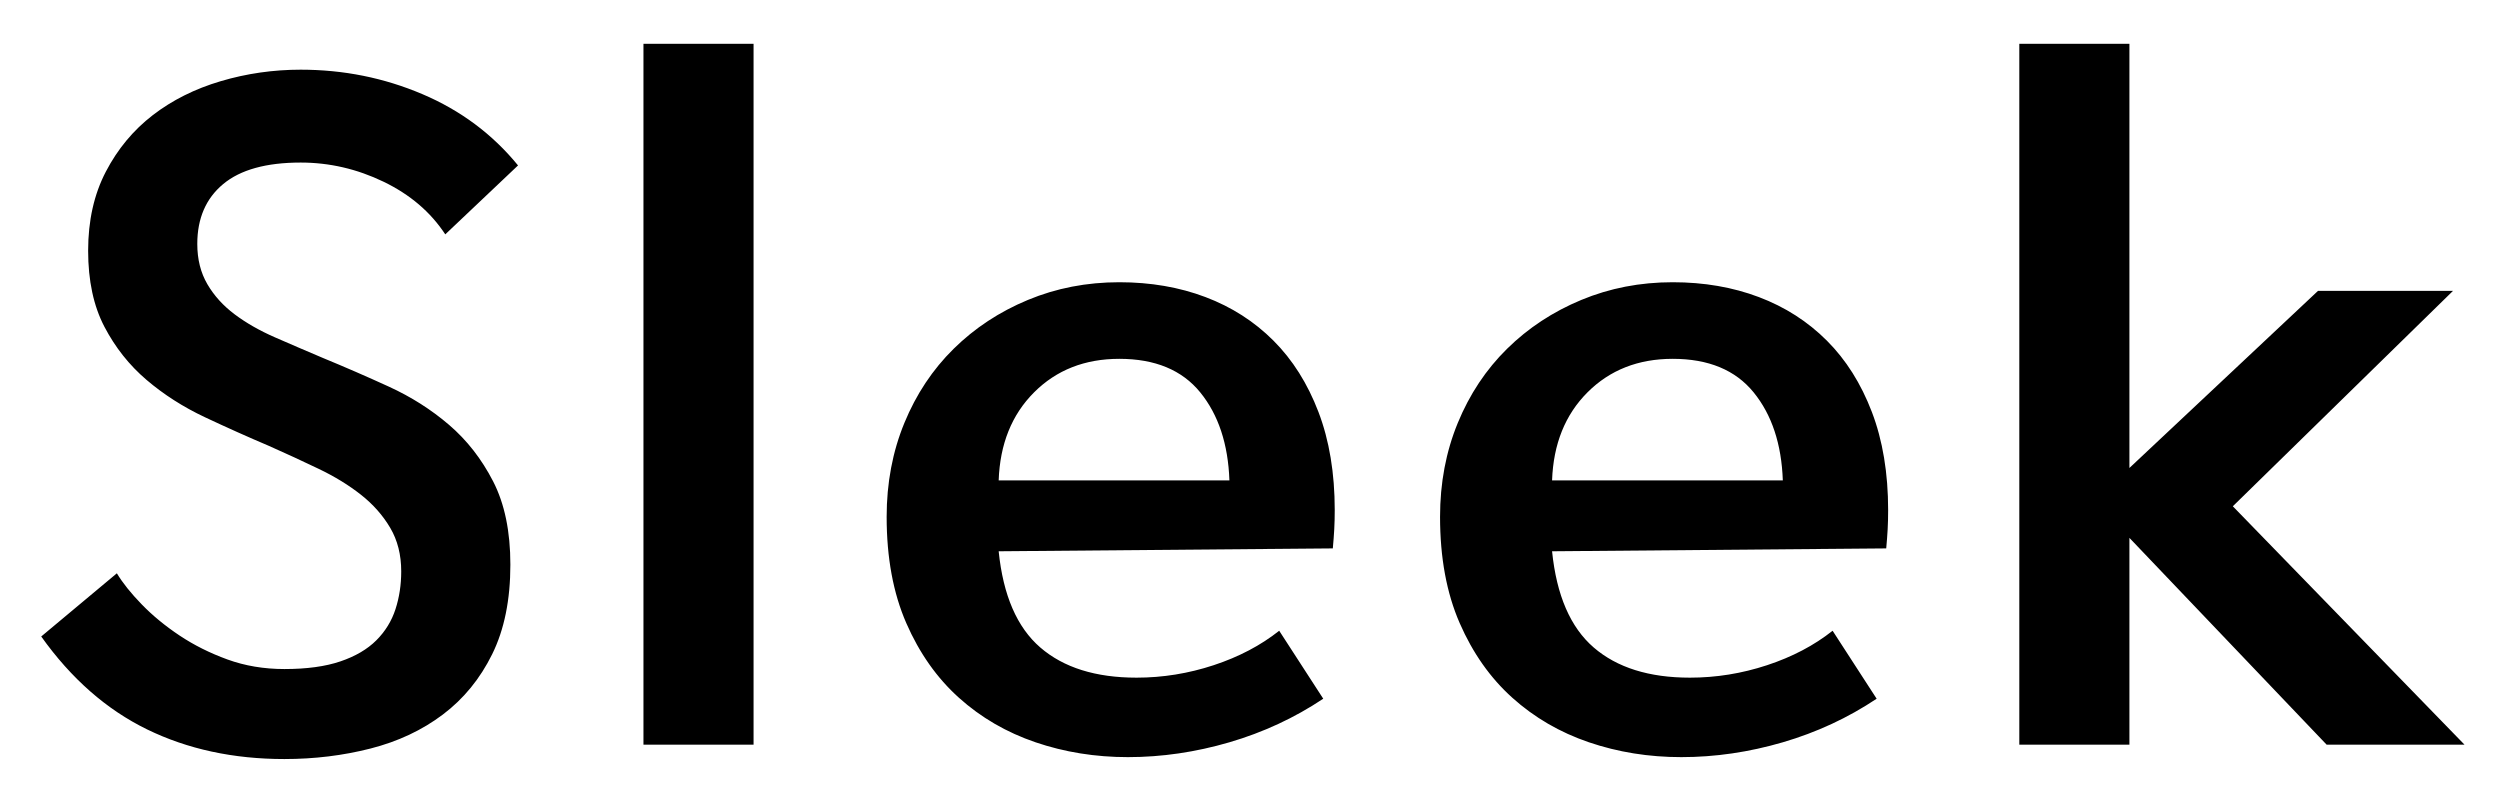
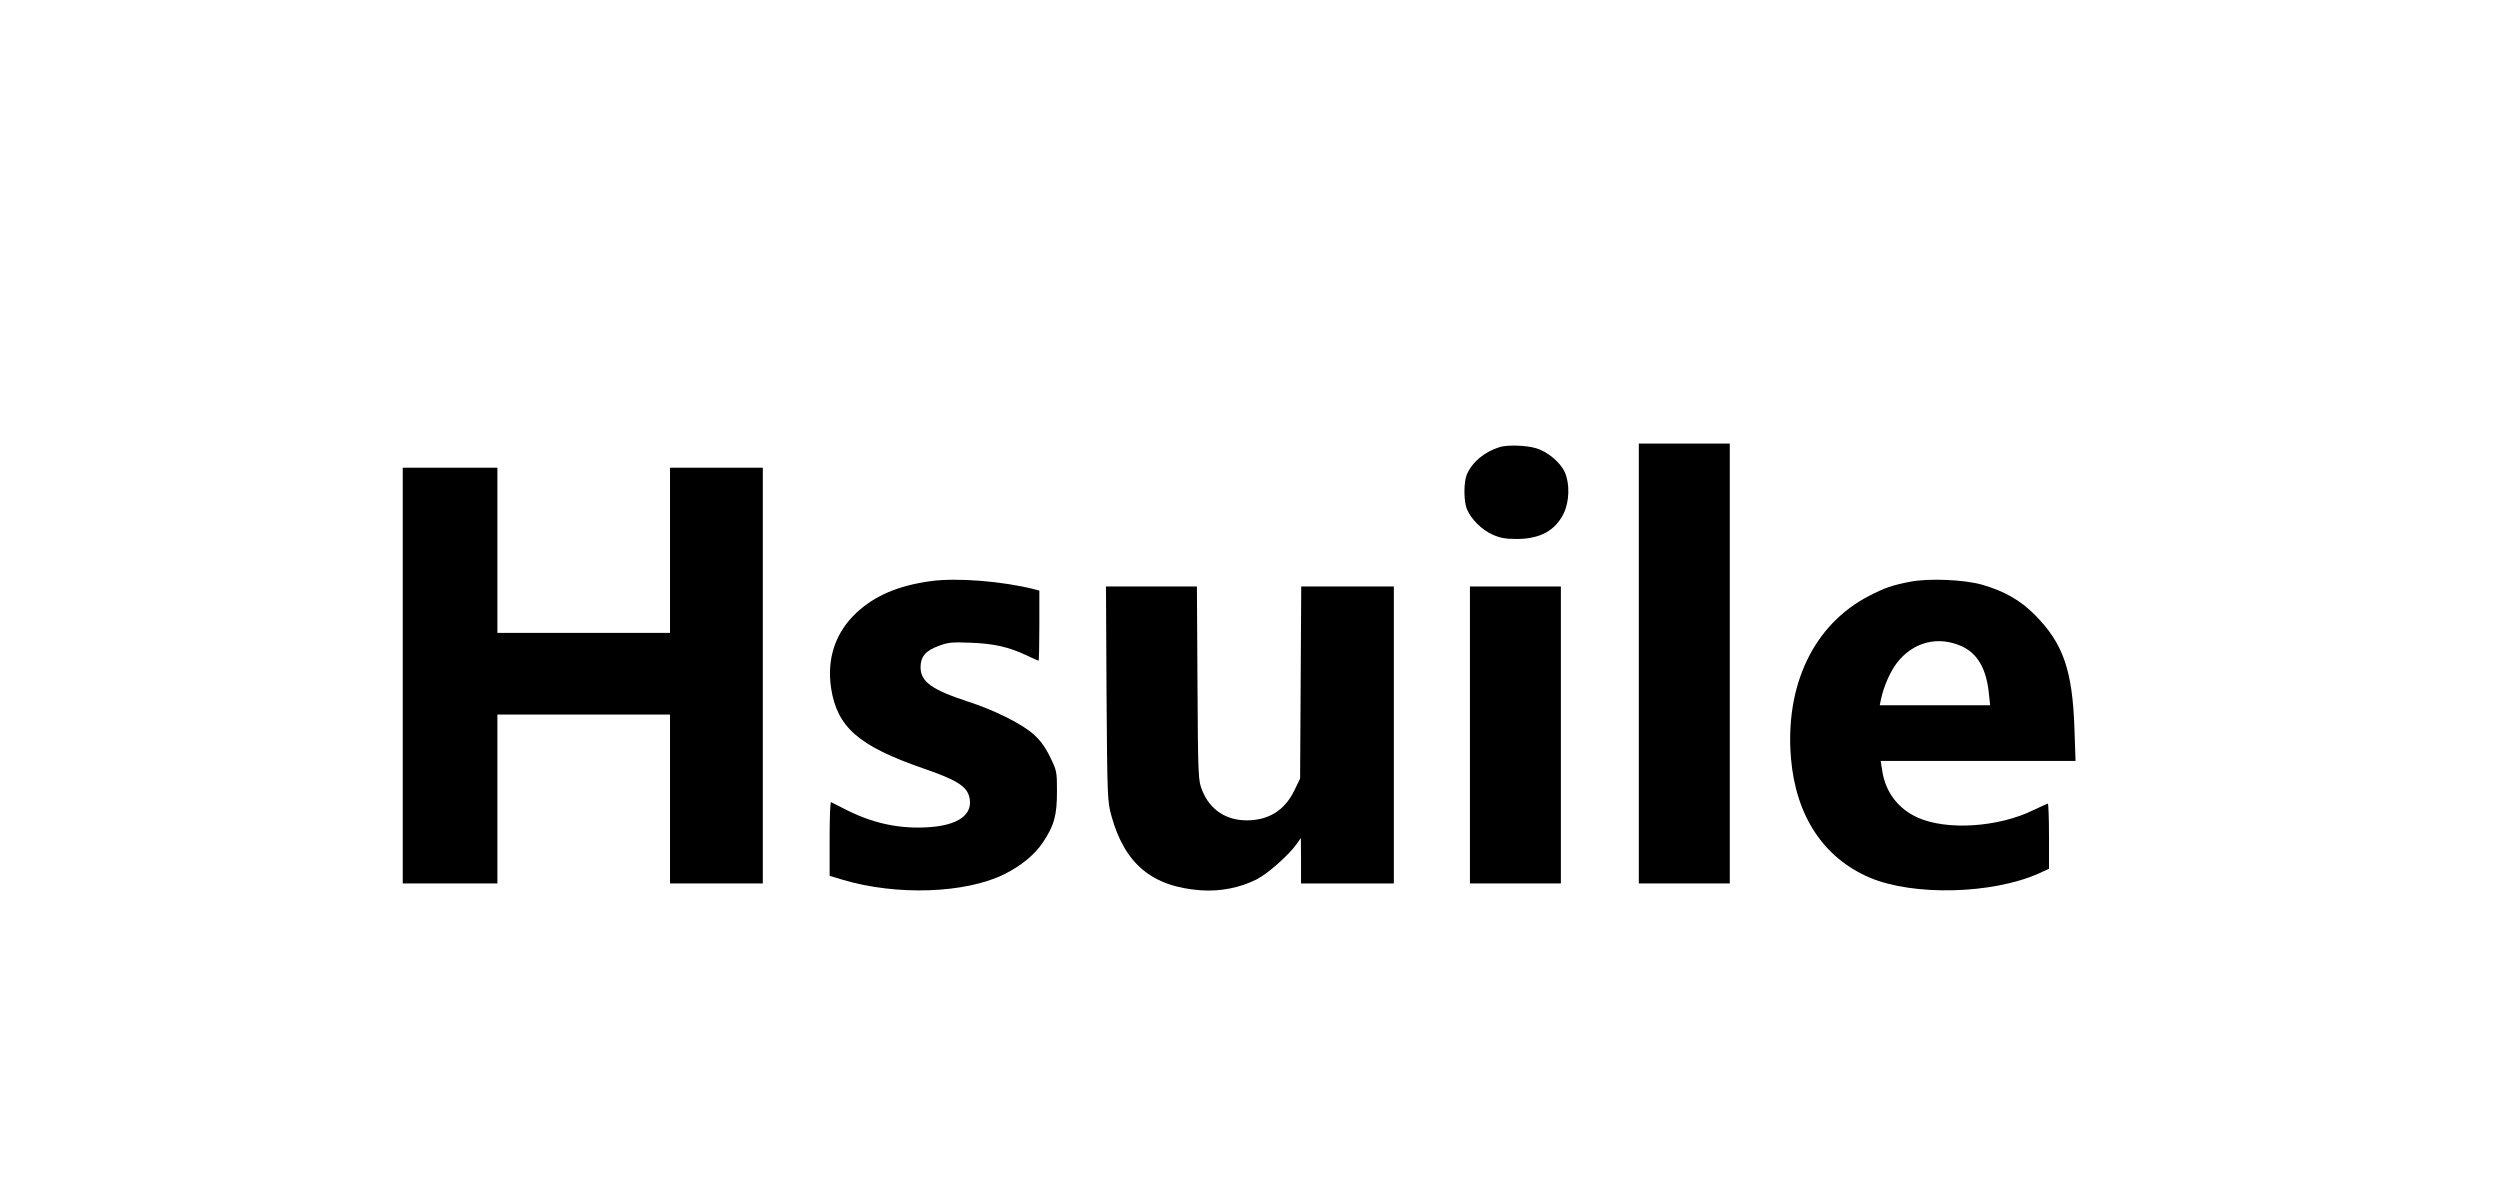
- <svg xmlns="http://www.w3.org/2000/svg" class="logo" viewBox="0 0 47 15" version="1.1">
-   <g id="logo" transform="translate(-113, -89)">
-     <path d="M114.657,93.712 C114.657,93.148 114.768,92.653 114.99,92.227 C115.212,91.801 115.506,91.447 115.872,91.165 C116.238,90.883 116.664,90.67 117.15,90.526 C117.636,90.382 118.137,90.31 118.653,90.31 C119.457,90.31 120.219,90.463 120.939,90.769 C121.659,91.075 122.259,91.522 122.739,92.11 L121.371,93.406 C121.095,92.986 120.708,92.656 120.21,92.416 C119.712,92.176 119.193,92.056 118.653,92.056 C118.005,92.056 117.519,92.191 117.195,92.461 C116.871,92.731 116.709,93.106 116.709,93.586 C116.709,93.874 116.772,94.126 116.898,94.342 C117.024,94.558 117.195,94.747 117.411,94.909 C117.627,95.071 117.879,95.215 118.167,95.341 C118.455,95.467 118.755,95.596 119.067,95.728 C119.475,95.896 119.889,96.076 120.309,96.268 C120.729,96.46 121.107,96.7 121.443,96.988 C121.779,97.276 122.055,97.63 122.271,98.05 C122.487,98.47 122.595,98.992 122.595,99.616 C122.595,100.276 122.481,100.837 122.253,101.299 C122.025,101.761 121.716,102.139 121.326,102.433 C120.936,102.727 120.483,102.94 119.967,103.072 C119.451,103.204 118.911,103.27 118.347,103.27 C117.387,103.27 116.526,103.084 115.764,102.712 C115.002,102.34 114.339,101.758 113.775,100.966 L115.197,99.778 C115.305,99.958 115.461,100.153 115.665,100.363 C115.869,100.573 116.106,100.768 116.376,100.948 C116.646,101.128 116.946,101.278 117.276,101.398 C117.606,101.518 117.963,101.578 118.347,101.578 C118.767,101.578 119.118,101.53 119.4,101.434 C119.682,101.338 119.907,101.206 120.075,101.038 C120.243,100.87 120.363,100.675 120.435,100.453 C120.507,100.231 120.543,99.994 120.543,99.742 C120.543,99.43 120.474,99.157 120.336,98.923 C120.198,98.689 120.015,98.482 119.787,98.302 C119.559,98.122 119.295,97.96 118.995,97.816 C118.695,97.672 118.383,97.528 118.059,97.384 C117.663,97.216 117.261,97.036 116.853,96.844 C116.445,96.652 116.079,96.418 115.755,96.142 C115.431,95.866 115.167,95.533 114.963,95.143 C114.759,94.753 114.657,94.276 114.657,93.712 Z M127.167,89.824 L127.167,103 L125.097,103 L125.097,89.824 L127.167,89.824 Z M131.775,99.364 C131.859,100.192 132.12,100.795 132.558,101.173 C132.996,101.551 133.599,101.74 134.367,101.74 C134.859,101.74 135.342,101.662 135.816,101.506 C136.29,101.35 136.701,101.134 137.049,100.858 L137.877,102.136 C137.337,102.496 136.749,102.769 136.113,102.955 C135.477,103.141 134.841,103.234 134.205,103.234 C133.593,103.234 133.014,103.141 132.468,102.955 C131.922,102.769 131.442,102.49 131.028,102.118 C130.614,101.746 130.284,101.278 130.038,100.714 C129.792,100.15 129.669,99.484 129.669,98.716 C129.669,98.08 129.78,97.492 130.002,96.952 C130.224,96.412 130.533,95.947 130.929,95.557 C131.325,95.167 131.79,94.861 132.324,94.639 C132.858,94.417 133.431,94.306 134.043,94.306 C134.631,94.306 135.171,94.399 135.663,94.585 C136.155,94.771 136.581,95.044 136.941,95.404 C137.301,95.764 137.583,96.211 137.787,96.745 C137.991,97.279 138.093,97.894 138.093,98.59 C138.093,98.722 138.09,98.842 138.084,98.95 C138.078,99.058 138.069,99.178 138.057,99.31 L131.775,99.364 Z M134.043,95.746 C133.395,95.746 132.861,95.956 132.441,96.376 C132.021,96.796 131.799,97.348 131.775,98.032 L136.113,98.032 C136.089,97.348 135.906,96.796 135.564,96.376 C135.222,95.956 134.715,95.746 134.043,95.746 Z M142.179,99.364 C142.263,100.192 142.524,100.795 142.962,101.173 C143.4,101.551 144.003,101.74 144.771,101.74 C145.263,101.74 145.746,101.662 146.22,101.506 C146.694,101.35 147.105,101.134 147.453,100.858 L148.281,102.136 C147.741,102.496 147.153,102.769 146.517,102.955 C145.881,103.141 145.245,103.234 144.609,103.234 C143.997,103.234 143.418,103.141 142.872,102.955 C142.326,102.769 141.846,102.49 141.432,102.118 C141.018,101.746 140.688,101.278 140.442,100.714 C140.196,100.15 140.073,99.484 140.073,98.716 C140.073,98.08 140.184,97.492 140.406,96.952 C140.628,96.412 140.937,95.947 141.333,95.557 C141.729,95.167 142.194,94.861 142.728,94.639 C143.262,94.417 143.835,94.306 144.447,94.306 C145.035,94.306 145.575,94.399 146.067,94.585 C146.559,94.771 146.985,95.044 147.345,95.404 C147.705,95.764 147.987,96.211 148.191,96.745 C148.395,97.279 148.497,97.894 148.497,98.59 C148.497,98.722 148.494,98.842 148.488,98.95 C148.482,99.058 148.473,99.178 148.461,99.31 L142.179,99.364 Z M144.447,95.746 C143.799,95.746 143.265,95.956 142.845,96.376 C142.425,96.796 142.203,97.348 142.179,98.032 L146.517,98.032 C146.493,97.348 146.31,96.796 145.968,96.376 C145.626,95.956 145.119,95.746 144.447,95.746 Z M153.033,89.824 L153.033,97.798 L156.579,94.468 L159.117,94.468 L154.977,98.518 L159.333,103 L156.741,103 L153.033,99.112 L153.033,103 L150.963,103 L150.963,89.824 L153.033,89.824 Z" id="Sleek" />
+ <svg xmlns="http://www.w3.org/2000/svg" version="1.0" width="1347pt" height="635pt" viewBox="0 0 1347 635" preserveAspectRatio="xMidYMid meet">
+   <g transform="translate(0,635) scale(0.1,-0.1)" fill="#000000" stroke="none">
+     <path d="M8830 2775 l0 -1185 245 0 245 0 0 1185 0 1185 -245 0 -245 0 0 -1185z" />
+     <path d="M8080 3941 c-82 -25 -148 -81 -177 -148 -17 -42 -17 -145 1 -187 22 -53 81 -112 139 -137 41 -18 69 -23 132 -23 124 1 204 45 250 137 31 64 34 161 6 223 -24 53 -93 111 -155 129 -52 16 -154 19 -196 6z" />
+     <path d="M2170 2710 l0 -1120 255 0 255 0 0 455 0 455 465 0 465 0 0 -455 0 -455 250 0 250 0 0 1120 0 1120 -250 0 -250 0 0 -445 0 -445 -465 0 -465 0 0 445 0 445 -255 0 -255 0 0 -1120z" />
+     <path d="M5016 3219 c-176 -24 -302 -78 -401 -170 -114 -107 -161 -247 -137 -407 33 -211 148 -311 496 -432 175 -60 230 -94 247 -148 29 -100 -58 -163 -236 -170 -154 -7 -294 26 -440 102 -33 17 -63 32 -67 34 -5 2 -8 -87 -8 -197 l0 -200 70 -21 c291 -87 662 -74 872 30 91 46 162 104 207 171 61 91 76 146 76 275 0 107 -1 112 -38 187 -26 53 -53 90 -90 122 -61 55 -212 130 -352 175 -195 64 -255 107 -255 185 0 57 27 89 98 115 50 19 71 21 172 17 126 -5 202 -22 299 -67 35 -17 65 -30 67 -30 2 0 4 85 4 189 l0 189 -27 7 c-173 44 -419 63 -557 44z" />
+     <path d="M10294 3216 c-98 -19 -137 -32 -224 -77 -298 -154 -454 -482 -420 -877 27 -310 176 -535 425 -641 234 -99 657 -89 908 22 l57 26 0 175 c0 97 -3 176 -6 176 -3 0 -38 -16 -78 -35 -190 -93 -469 -111 -626 -39 -103 47 -171 137 -188 248 l-9 56 525 0 525 0 -6 178 c-11 312 -61 455 -212 608 -79 80 -167 130 -287 164 -95 27 -285 35 -384 16z m282 -351 c81 -40 127 -121 140 -251 l7 -64 -297 0 -298 0 7 33 c14 67 48 145 83 192 89 118 228 152 358 90z" />
+     <path d="M5962 2613 c4 -560 5 -581 26 -658 72 -260 219 -383 483 -402 104 -7 208 13 300 59 59 30 173 130 217 193 l21 30 1 -122 0 -123 250 0 250 0 0 800 0 800 -250 0 -249 0 -3 -518 -3 -517 -33 -68 c-52 -104 -137 -157 -255 -157 -112 0 -198 58 -239 160 -22 54 -23 64 -26 578 l-3 522 -245 0 -245 0 3 -577z" />
+     <path d="M7920 2390 l0 -800 245 0 245 0 0 800 0 800 -245 0 -245 0 0 -800z" />
  </g>
</svg>
